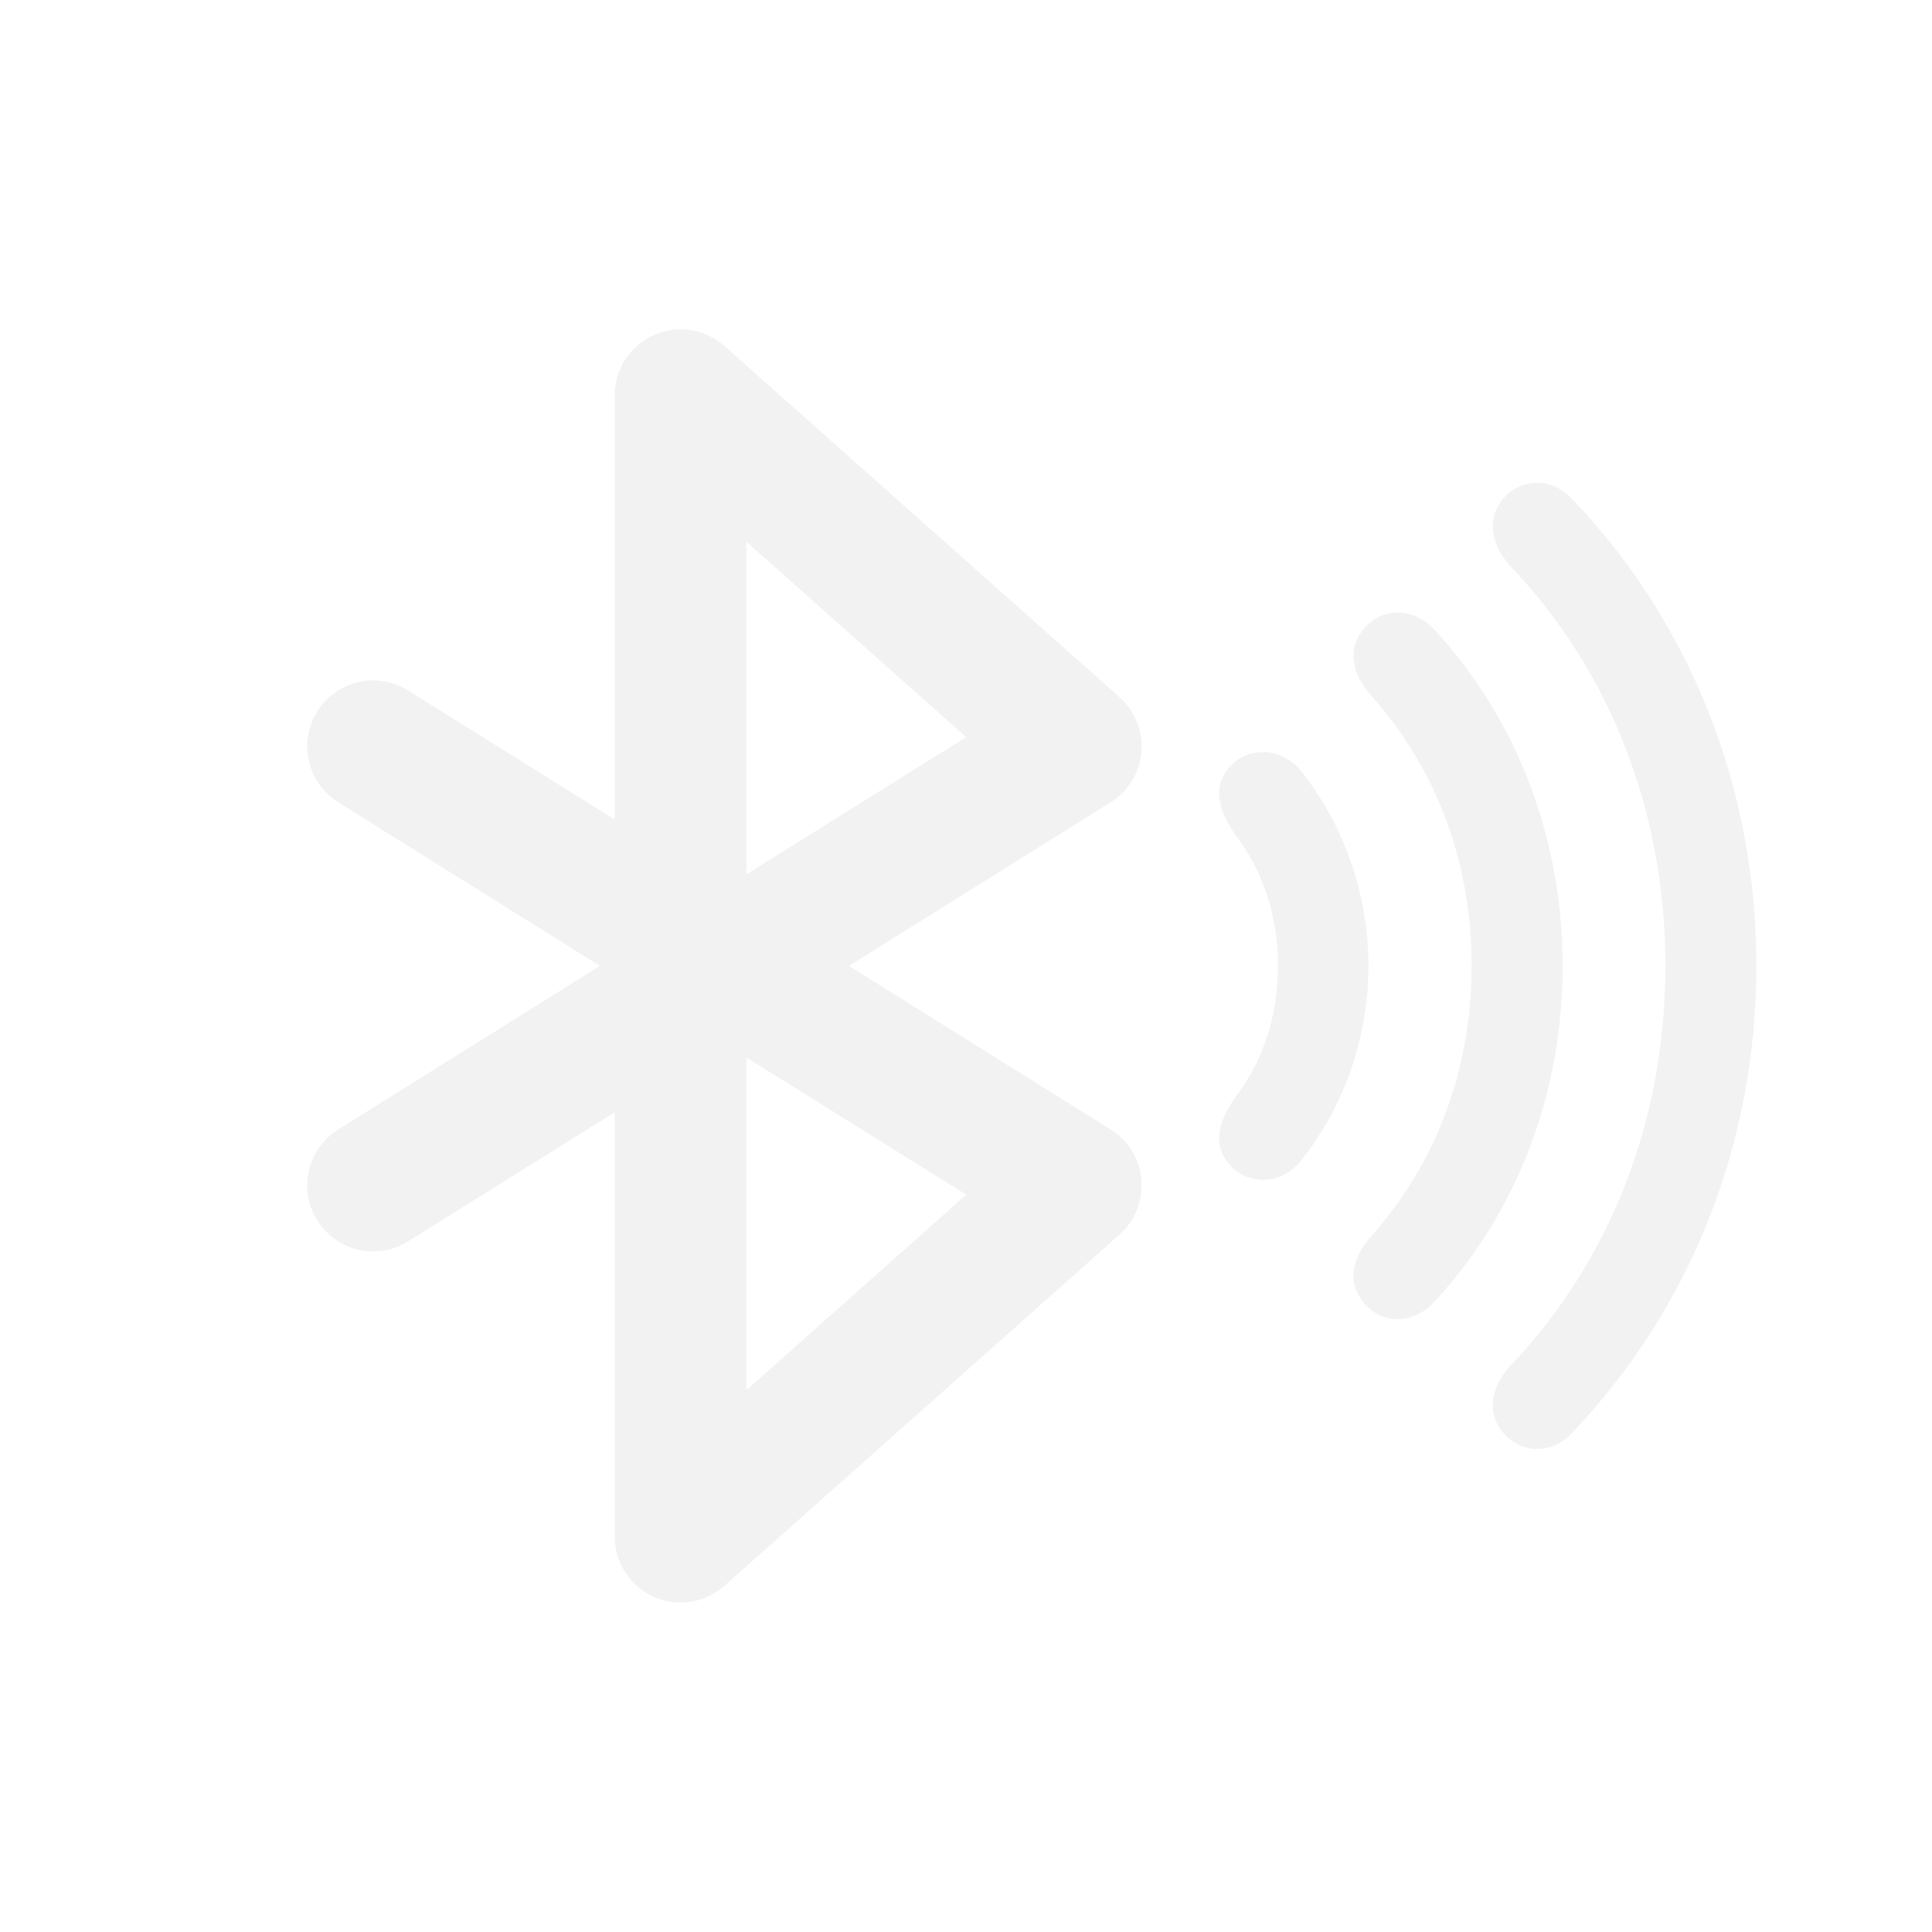
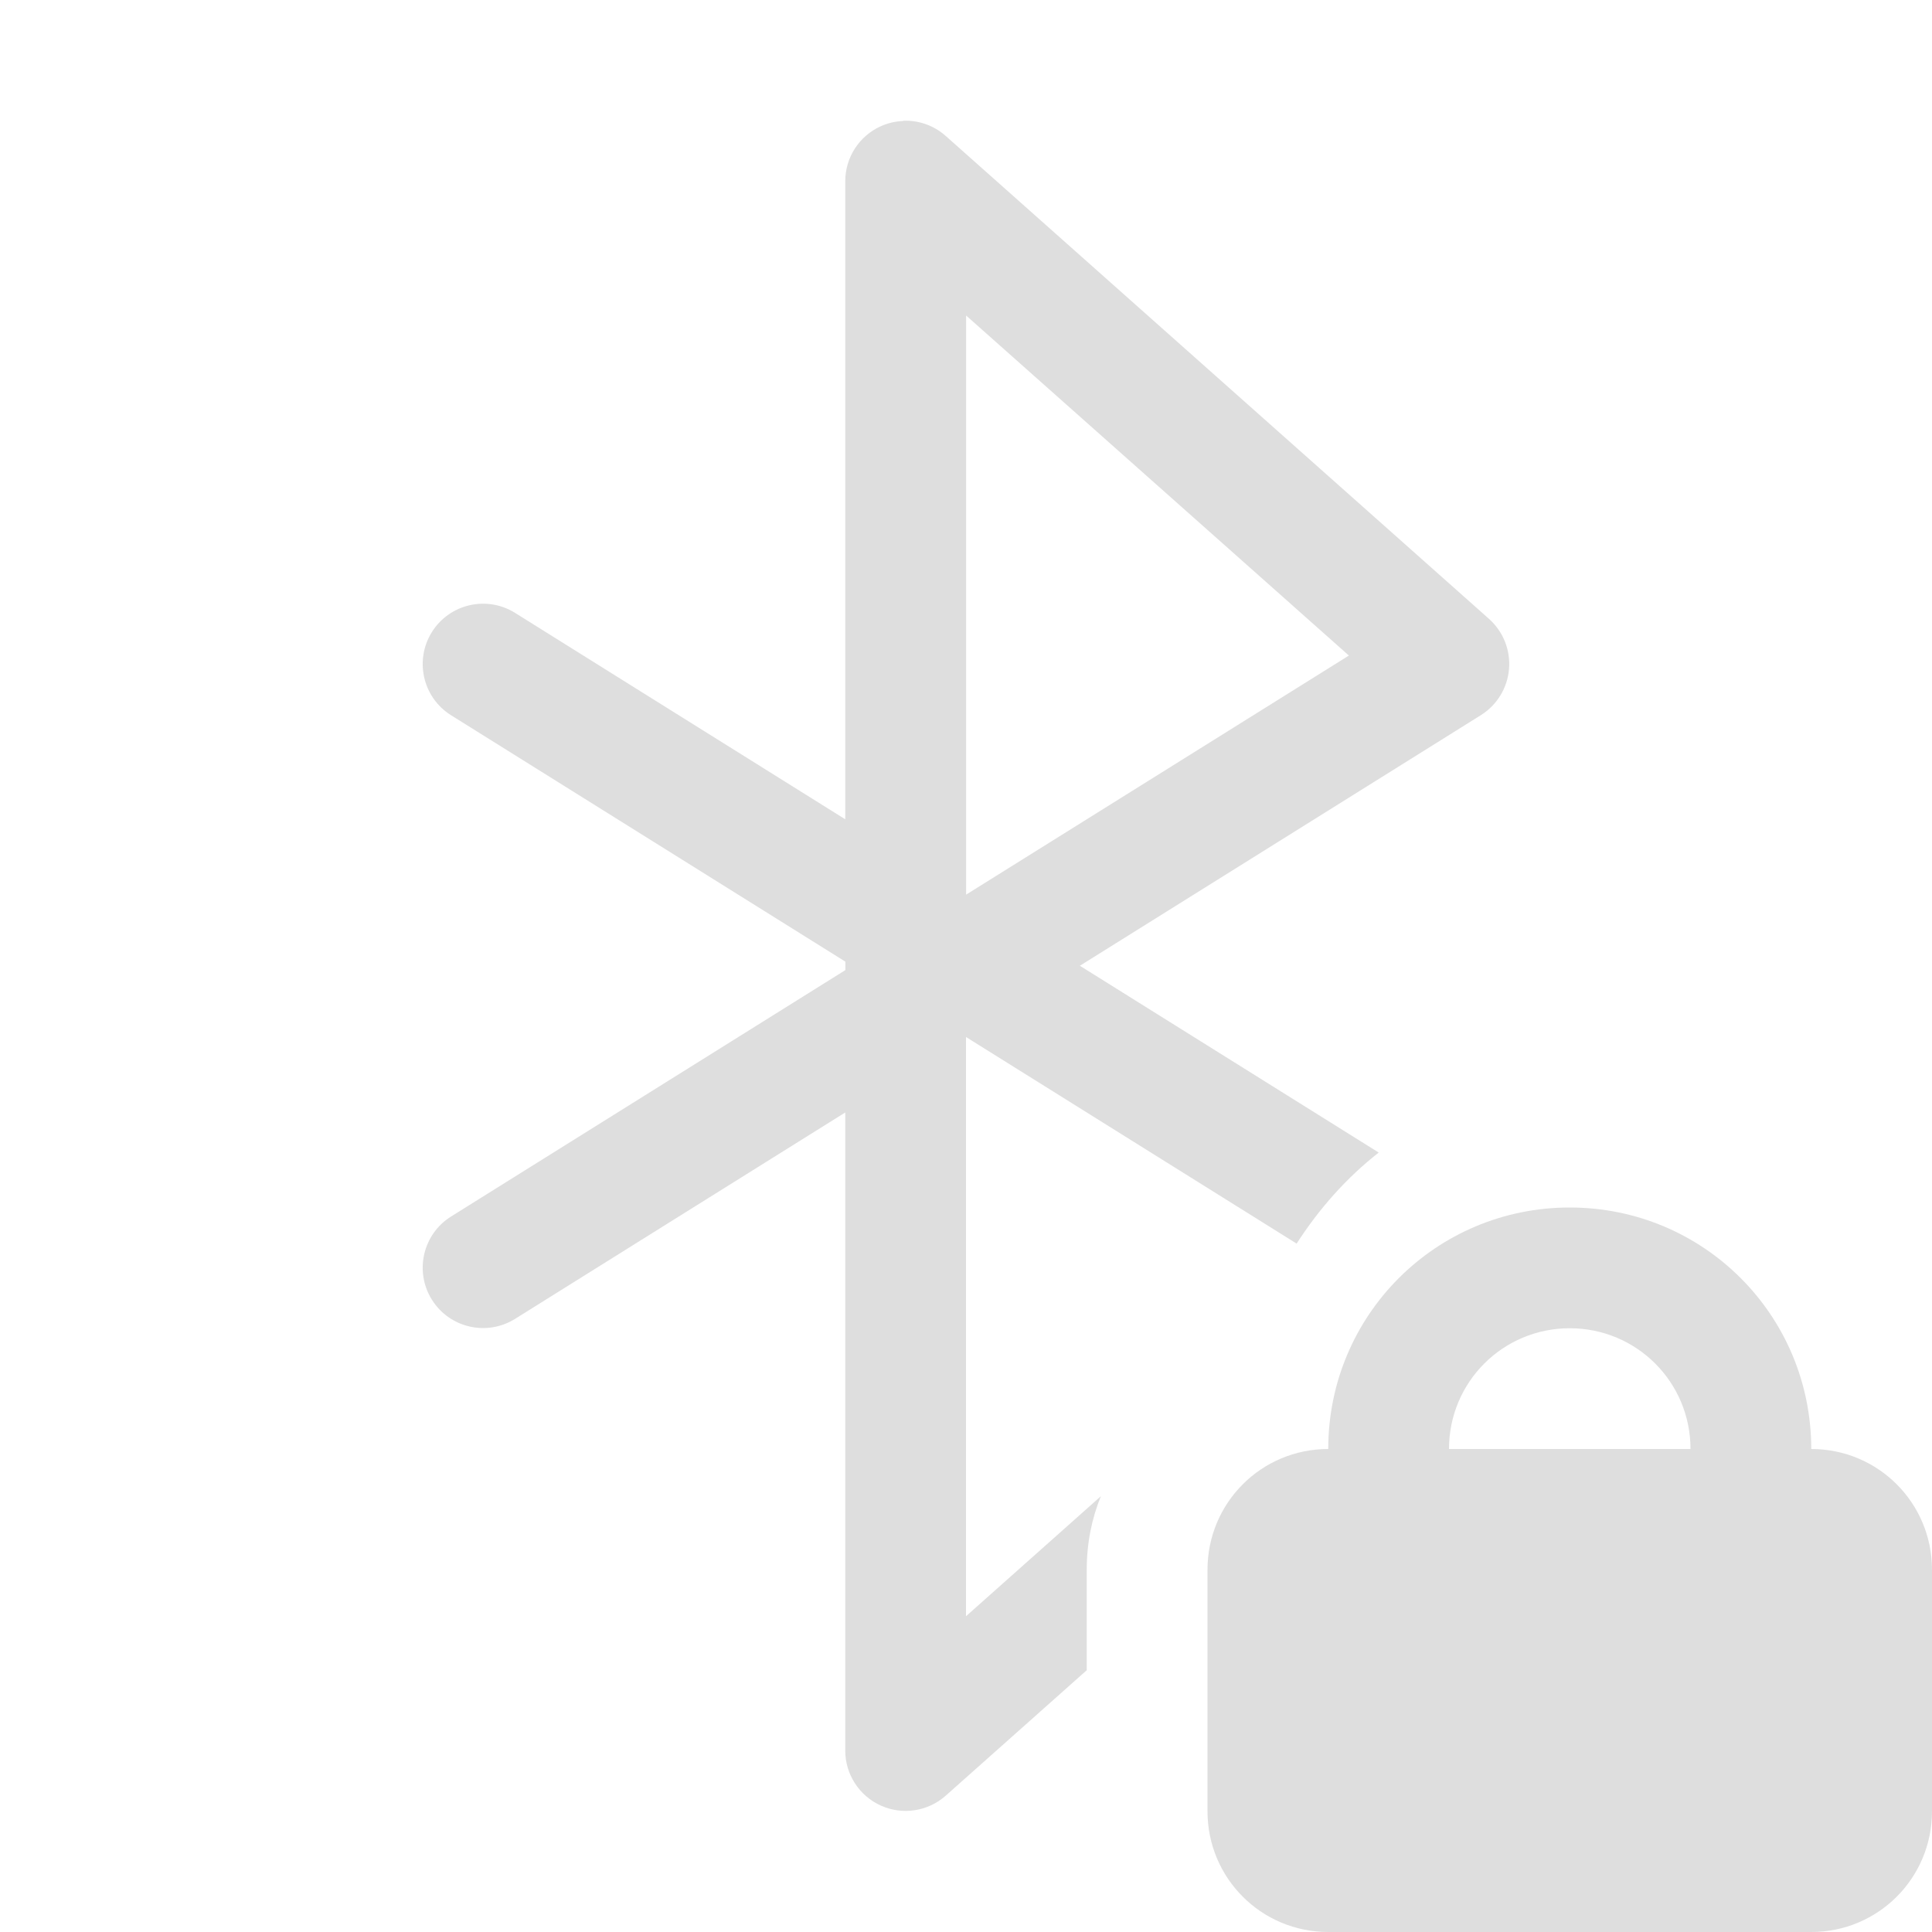
- <svg xmlns="http://www.w3.org/2000/svg" version="1.1" viewBox="0 0 22 22">
+ <svg xmlns="http://www.w3.org/2000/svg" width="16" height="16" version="1.1">
  <defs>
-     <style id="current-color-scheme" type="text/css">.ColorScheme-Text {
-         color:#f2f2f2;
-       }</style>
+     <style id="current-color-scheme" type="text/css">.ColorScheme-Text { color:#dedede; } .ColorScheme-Highlight { color:#5294e2; }</style>
  </defs>
-   <path class="ColorScheme-Text" d="m7.443 3.816a0.75 0.75 0 0 0-0.443 0.684v4.832l-2.352-1.469a0.75 0.75 0 0 0-1.035 0.238 0.75 0.75 0 0 0 0.238 1.035l2.981 1.863-2.981 1.863a0.75 0.75 0 0 0-0.238 1.035 0.75 0.75 0 0 0 1.035 0.238l2.352-1.469v4.832a0.75 0.75 0 0 0 1.248 0.561l4.5-4a0.75 0.75 0 0 0-0.1-1.197l-2.981-1.863 2.981-1.863a0.75 0.75 0 0 0 0.1-1.197l-4.5-4a0.75 0.75 0 0 0-0.805-0.123zm1.057 2.353 2.502 2.225-2.502 1.562zm0 5.873 2.502 1.562-2.502 2.225z" fill="currentColor" />
-   <path class="ColorScheme-Text" d="m20 11c0 2.042-0.763 3.914-2.096 5.314-0.236 0.255-0.576 0.236-0.776 0.012-0.2-0.212-0.158-0.527 0.067-0.77 1.145-1.2 1.769-2.805 1.769-4.557 0-1.751-0.624-3.357-1.769-4.557-0.224-0.242-0.267-0.557-0.067-0.776 0.2-0.218 0.539-0.236 0.776 0.018 1.333 1.394 2.096 3.272 2.096 5.314zm-2.206 0c0 1.454-0.521 2.805-1.454 3.817-0.242 0.267-0.594 0.267-0.8 0.03-0.206-0.23-0.151-0.521 0.079-0.776 0.739-0.83 1.139-1.903 1.139-3.072 0-1.175-0.4-2.242-1.139-3.072-0.23-0.254-0.285-0.551-0.079-0.776 0.206-0.242 0.557-0.236 0.8 0.024 0.933 1.018 1.454 2.369 1.454 3.823zm-2.212 0c0 0.824-0.279 1.6-0.763 2.212-0.224 0.285-0.606 0.291-0.818 0.049-0.2-0.224-0.127-0.497 0.073-0.776 0.309-0.406 0.479-0.921 0.479-1.485 0-0.564-0.17-1.079-0.479-1.484-0.2-0.285-0.273-0.557-0.073-0.782 0.212-0.236 0.594-0.23 0.818 0.048 0.485 0.618 0.763 1.394 0.763 2.218z" fill="currentColor" />
+   <path d="m7.481 1.002a0.5 0.5 0 0 0-0.186 0.043 0.5 0.5 0 0 0-0.295 0.455v5.285l-2.734-1.709a0.5 0.5 0 0 0-0.689 0.158 0.5 0.5 0 0 0 0.158 0.689l3.266 2.041v0.07l-3.266 2.041a0.5 0.5 0 0 0-0.158 0.689 0.5 0.5 0 0 0 0.689 0.158l2.734-1.709v5.285a0.5 0.5 0 0 0 0.832 0.373l1.168-1.039v-0.834c0-0.22 0.042-0.423 0.117-0.607l-1.117 0.994v-4.797l2.738 1.711c0.187-0.29 0.415-0.547 0.68-0.754l-2.475-1.547 3.322-2.076a0.5 0.5 0 0 0 0.066-0.797l-4.5-4a0.5 0.5 0 0 0-0.352-0.125zm0.52 1.611 3.17 2.816-3.17 1.98v-4.797z" class="ColorScheme-Text" fill="currentColor" />
+   <path d="m13 10c-1.108 0-2 0.892-2 2-0.554 0-1 0.446-1 1v2c0 0.554 0.446 1 1 1h4c0.554 0 1-0.446 1-1v-2c0-0.554-0.446-1-1-1 0-1.108-0.892-2-2-2zm0 1c0.554 0 1 0.446 1 1h-2c0-0.554 0.446-1 1-1z" class="ColorScheme-Text" fill="currentColor" />
</svg>
